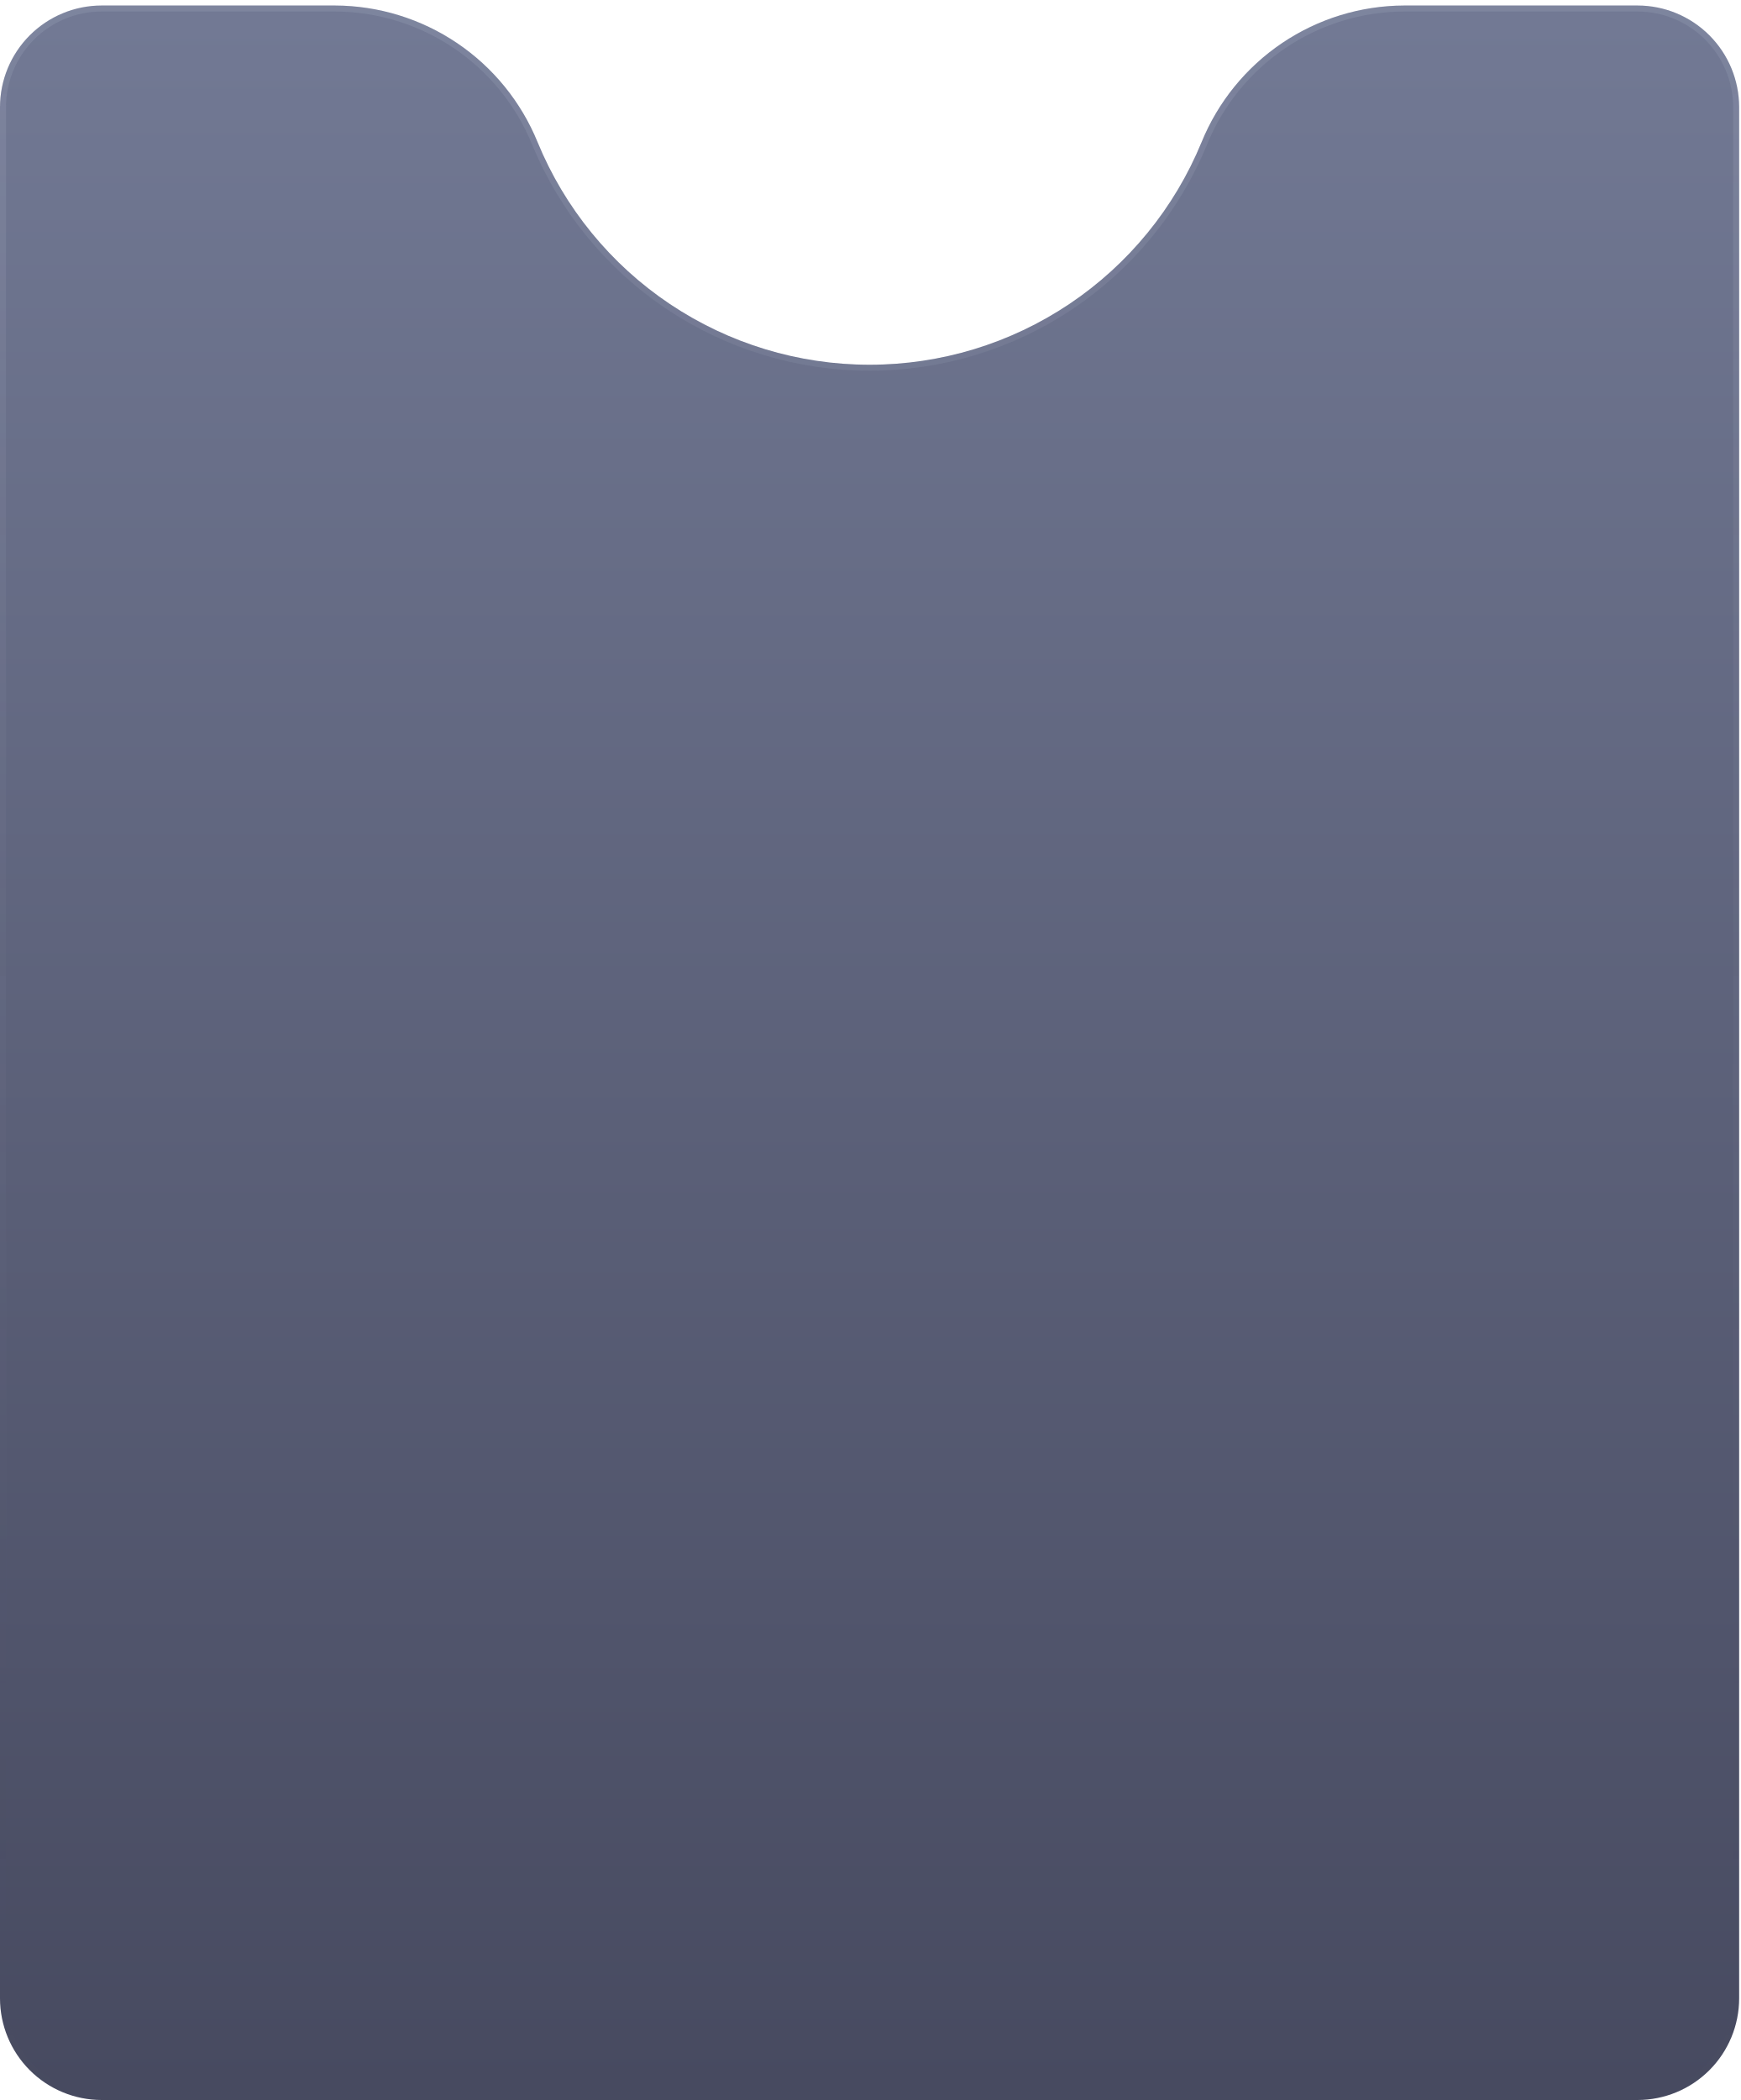
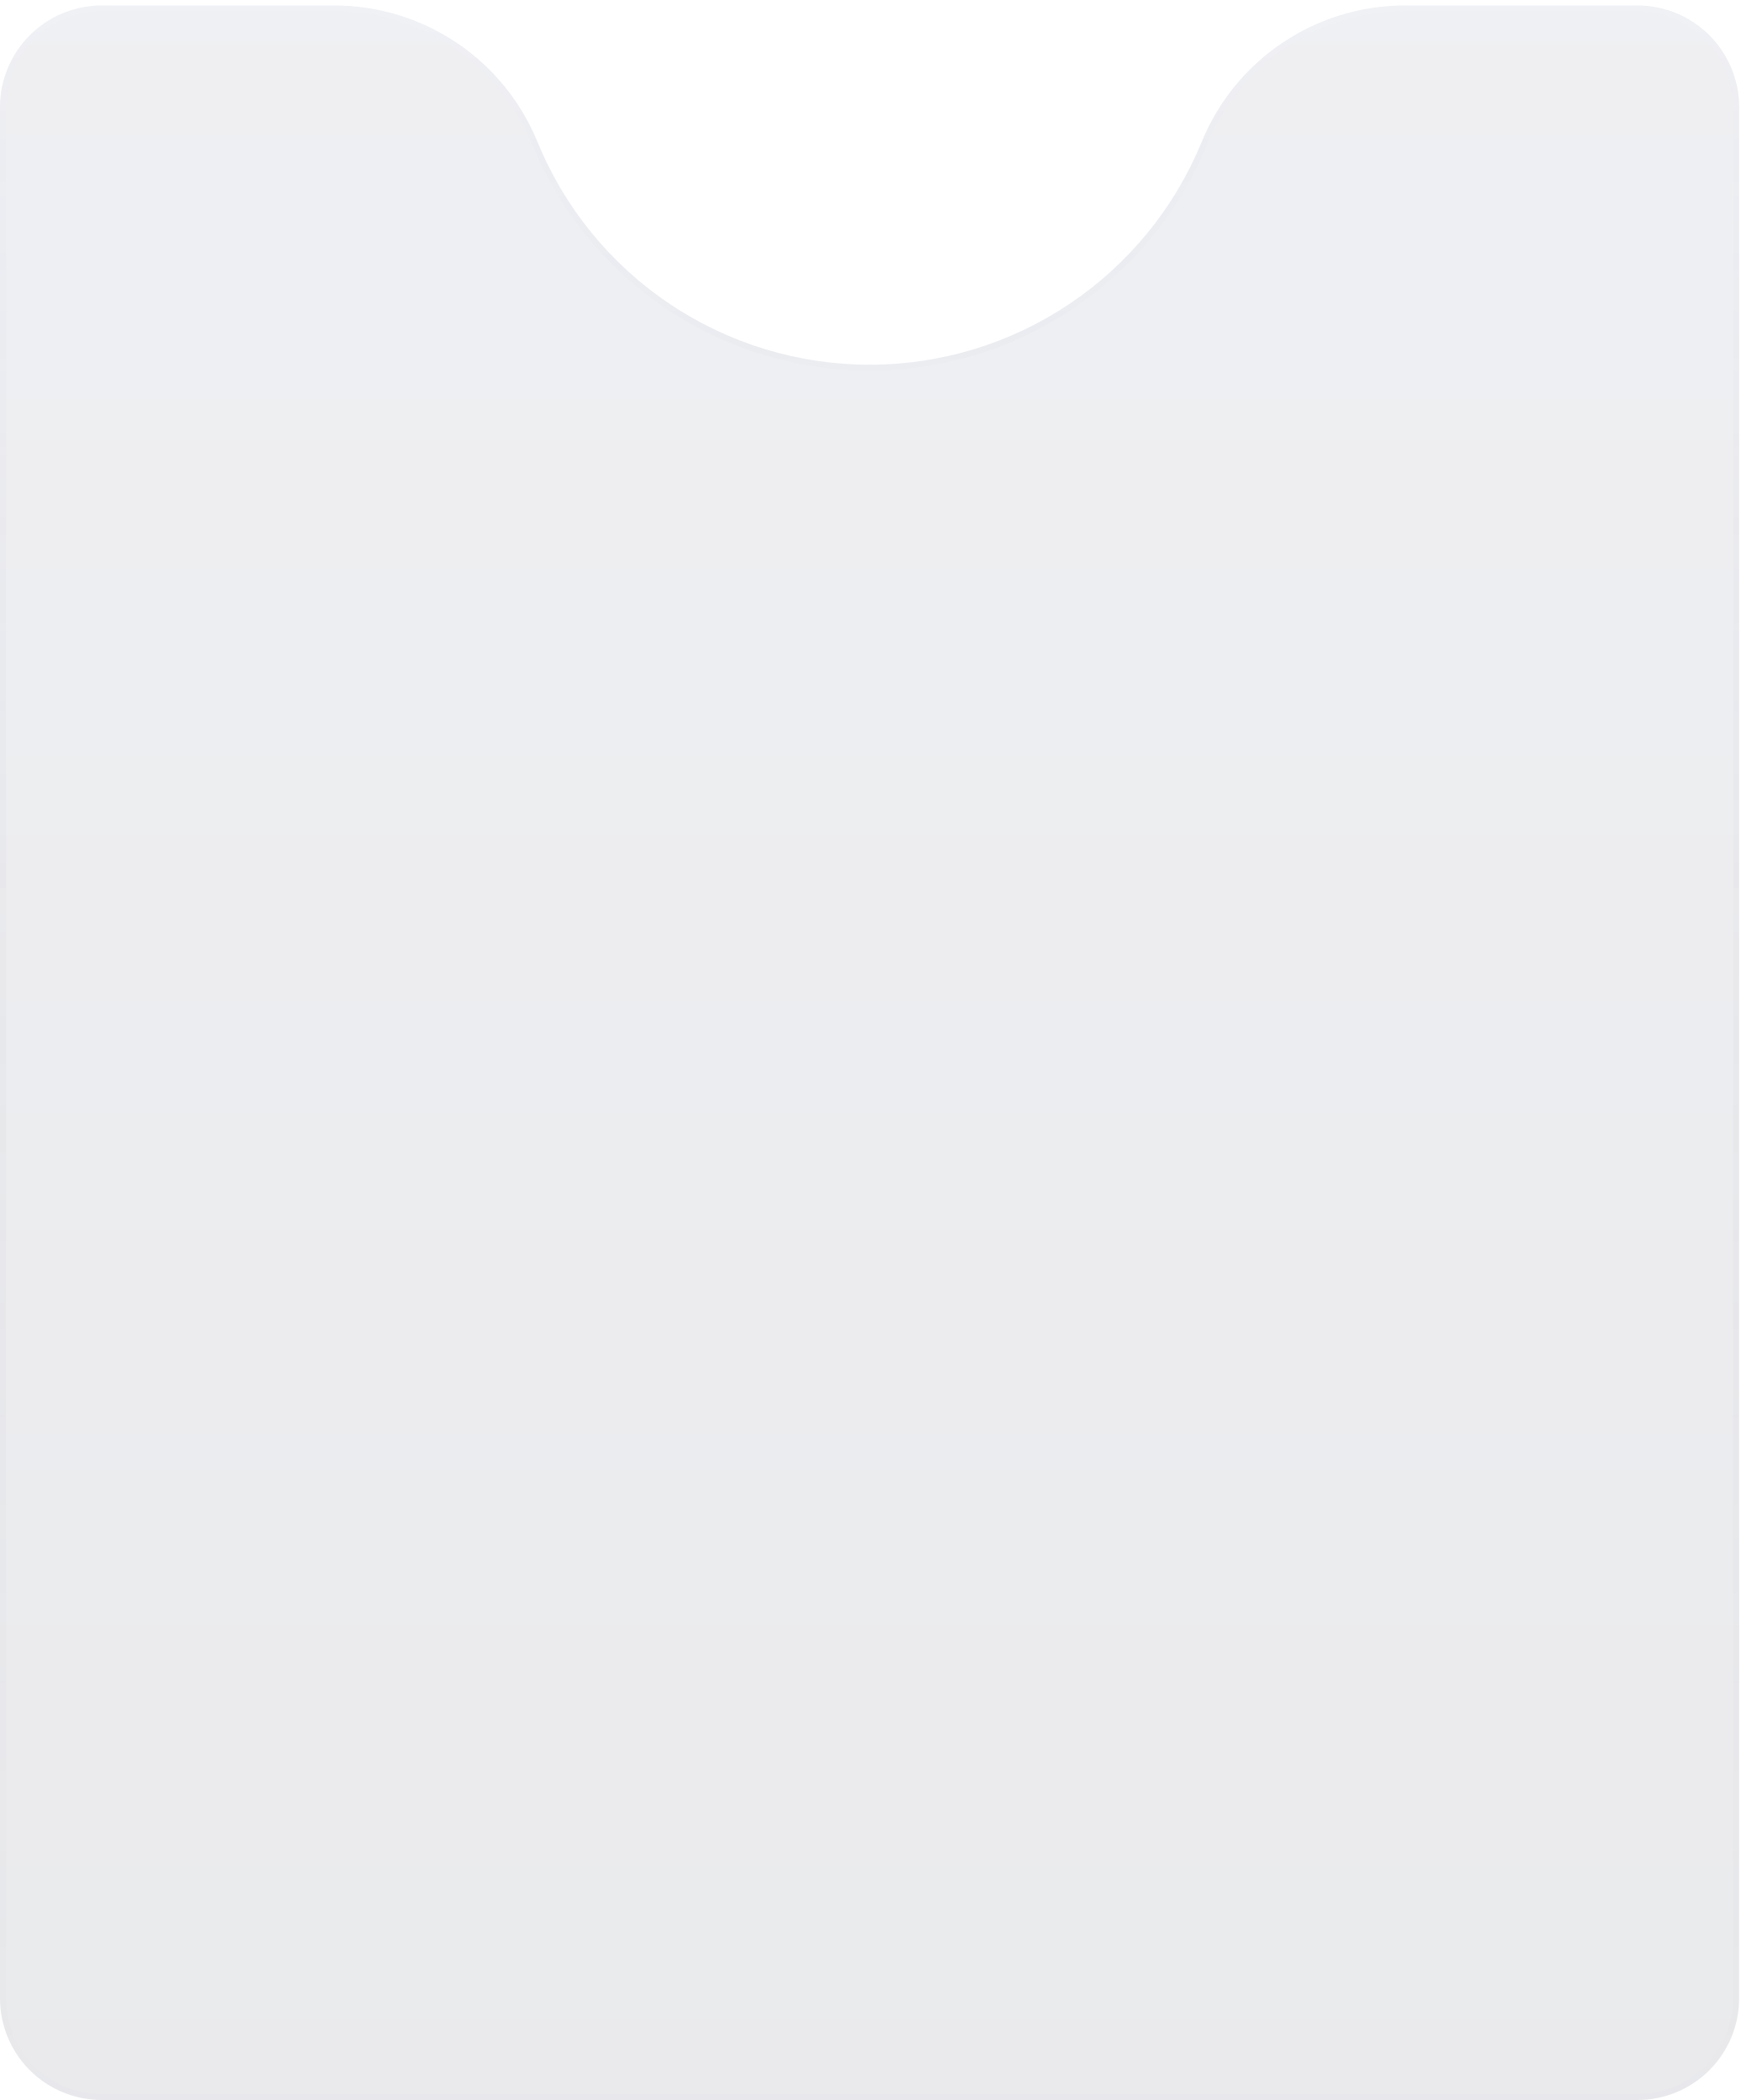
<svg xmlns="http://www.w3.org/2000/svg" width="291" height="351" viewBox="0 0 291 351" fill="none">
  <g filter="url(#filter0_b_1_1504)">
-     <path d="M273.74 0.92H234.74C227.467 0.944 220.365 3.127 214.334 7.194C208.304 11.26 203.618 17.026 200.87 23.76C196.35 34.765 188.66 44.177 178.778 50.801C168.895 57.425 157.267 60.962 145.37 60.962C133.473 60.962 121.845 57.425 111.963 50.801C102.08 44.177 94.391 34.765 89.87 23.76C87.122 17.026 82.436 11.26 76.406 7.194C70.375 3.127 63.273 0.944 56 0.92H17C12.491 0.92 8.167 2.711 4.979 5.899C1.791 9.087 0 13.411 0 17.92V334C0 338.509 1.791 342.833 4.979 346.021C8.167 349.209 12.491 351 17 351H273.74C278.249 351 282.573 349.209 285.761 346.021C288.949 342.833 290.74 338.509 290.74 334V17.92C290.74 13.411 288.949 9.087 285.761 5.899C282.573 2.711 278.249 0.92 273.74 0.92Z" fill="url(#paint0_linear_1_1504)" fill-opacity="0.9" />
+     <path d="M273.74 0.92H234.74C227.467 0.944 220.365 3.127 214.334 7.194C208.304 11.26 203.618 17.026 200.87 23.76C196.35 34.765 188.66 44.177 178.778 50.801C168.895 57.425 157.267 60.962 145.37 60.962C133.473 60.962 121.845 57.425 111.963 50.801C102.08 44.177 94.391 34.765 89.87 23.76C87.122 17.026 82.436 11.26 76.406 7.194C70.375 3.127 63.273 0.944 56 0.92H17C12.491 0.92 8.167 2.711 4.979 5.899C1.791 9.087 0 13.411 0 17.92V334C0 338.509 1.791 342.833 4.979 346.021C8.167 349.209 12.491 351 17 351H273.74C278.249 351 282.573 349.209 285.761 346.021C288.949 342.833 290.74 338.509 290.74 334V17.92C290.74 13.411 288.949 9.087 285.761 5.899C282.573 2.711 278.249 0.92 273.74 0.92Z" fill="url(#paint0_linear_1_1504)" fill-opacity="0.1" />
    <path d="M201.333 23.95L201.333 23.949C204.044 17.307 208.666 11.619 214.614 7.608C220.562 3.597 227.567 1.443 234.741 1.42H273.74C278.116 1.42 282.313 3.158 285.407 6.253C288.502 9.347 290.24 13.544 290.24 17.92V334C290.24 338.376 288.502 342.573 285.407 345.667C282.313 348.762 278.116 350.5 273.74 350.5H17C12.624 350.5 8.427 348.762 5.333 345.667C2.238 342.573 0.5 338.376 0.5 334V17.92C0.5 13.544 2.238 9.347 5.333 6.253C8.427 3.158 12.624 1.42 17 1.42H55.999C63.173 1.443 70.178 3.597 76.126 7.608C82.074 11.619 86.697 17.307 89.407 23.949L89.408 23.95C93.966 35.046 101.72 44.537 111.684 51.217C121.649 57.896 133.374 61.462 145.37 61.462C157.366 61.462 169.091 57.896 179.056 51.217C189.021 44.537 196.775 35.046 201.333 23.95Z" stroke="url(#paint1_linear_1_1504)" />
  </g>
  <defs>
    <filter id="filter0_b_1_1504" x="-100" y="-99.08" width="490.74" height="550.08" filterUnits="userSpaceOnUse" color-interpolation-filters="sRGB">
      <feFlood flood-opacity="0" result="BackgroundImageFix" />
      <feGaussianBlur in="BackgroundImage" stdDeviation="50" />
      <feComposite in2="SourceAlpha" operator="in" result="effect1_backgroundBlur_1_1504" />
      <feBlend mode="normal" in="SourceGraphic" in2="effect1_backgroundBlur_1_1504" result="shape" />
    </filter>
    <linearGradient id="paint0_linear_1_1504" x1="145.37" y1="0.92" x2="145.37" y2="377" gradientUnits="userSpaceOnUse">
      <stop stop-color="#626A88" />
      <stop offset="1" stop-color="#2E3149" />
    </linearGradient>
    <linearGradient id="paint1_linear_1_1504" x1="145.37" y1="0.92" x2="145.37" y2="377" gradientUnits="userSpaceOnUse">
      <stop stop-color="#ECF0FF" stop-opacity="0.1" />
      <stop offset="1" stop-color="#2E3149" stop-opacity="0" />
    </linearGradient>
  </defs>
</svg>
